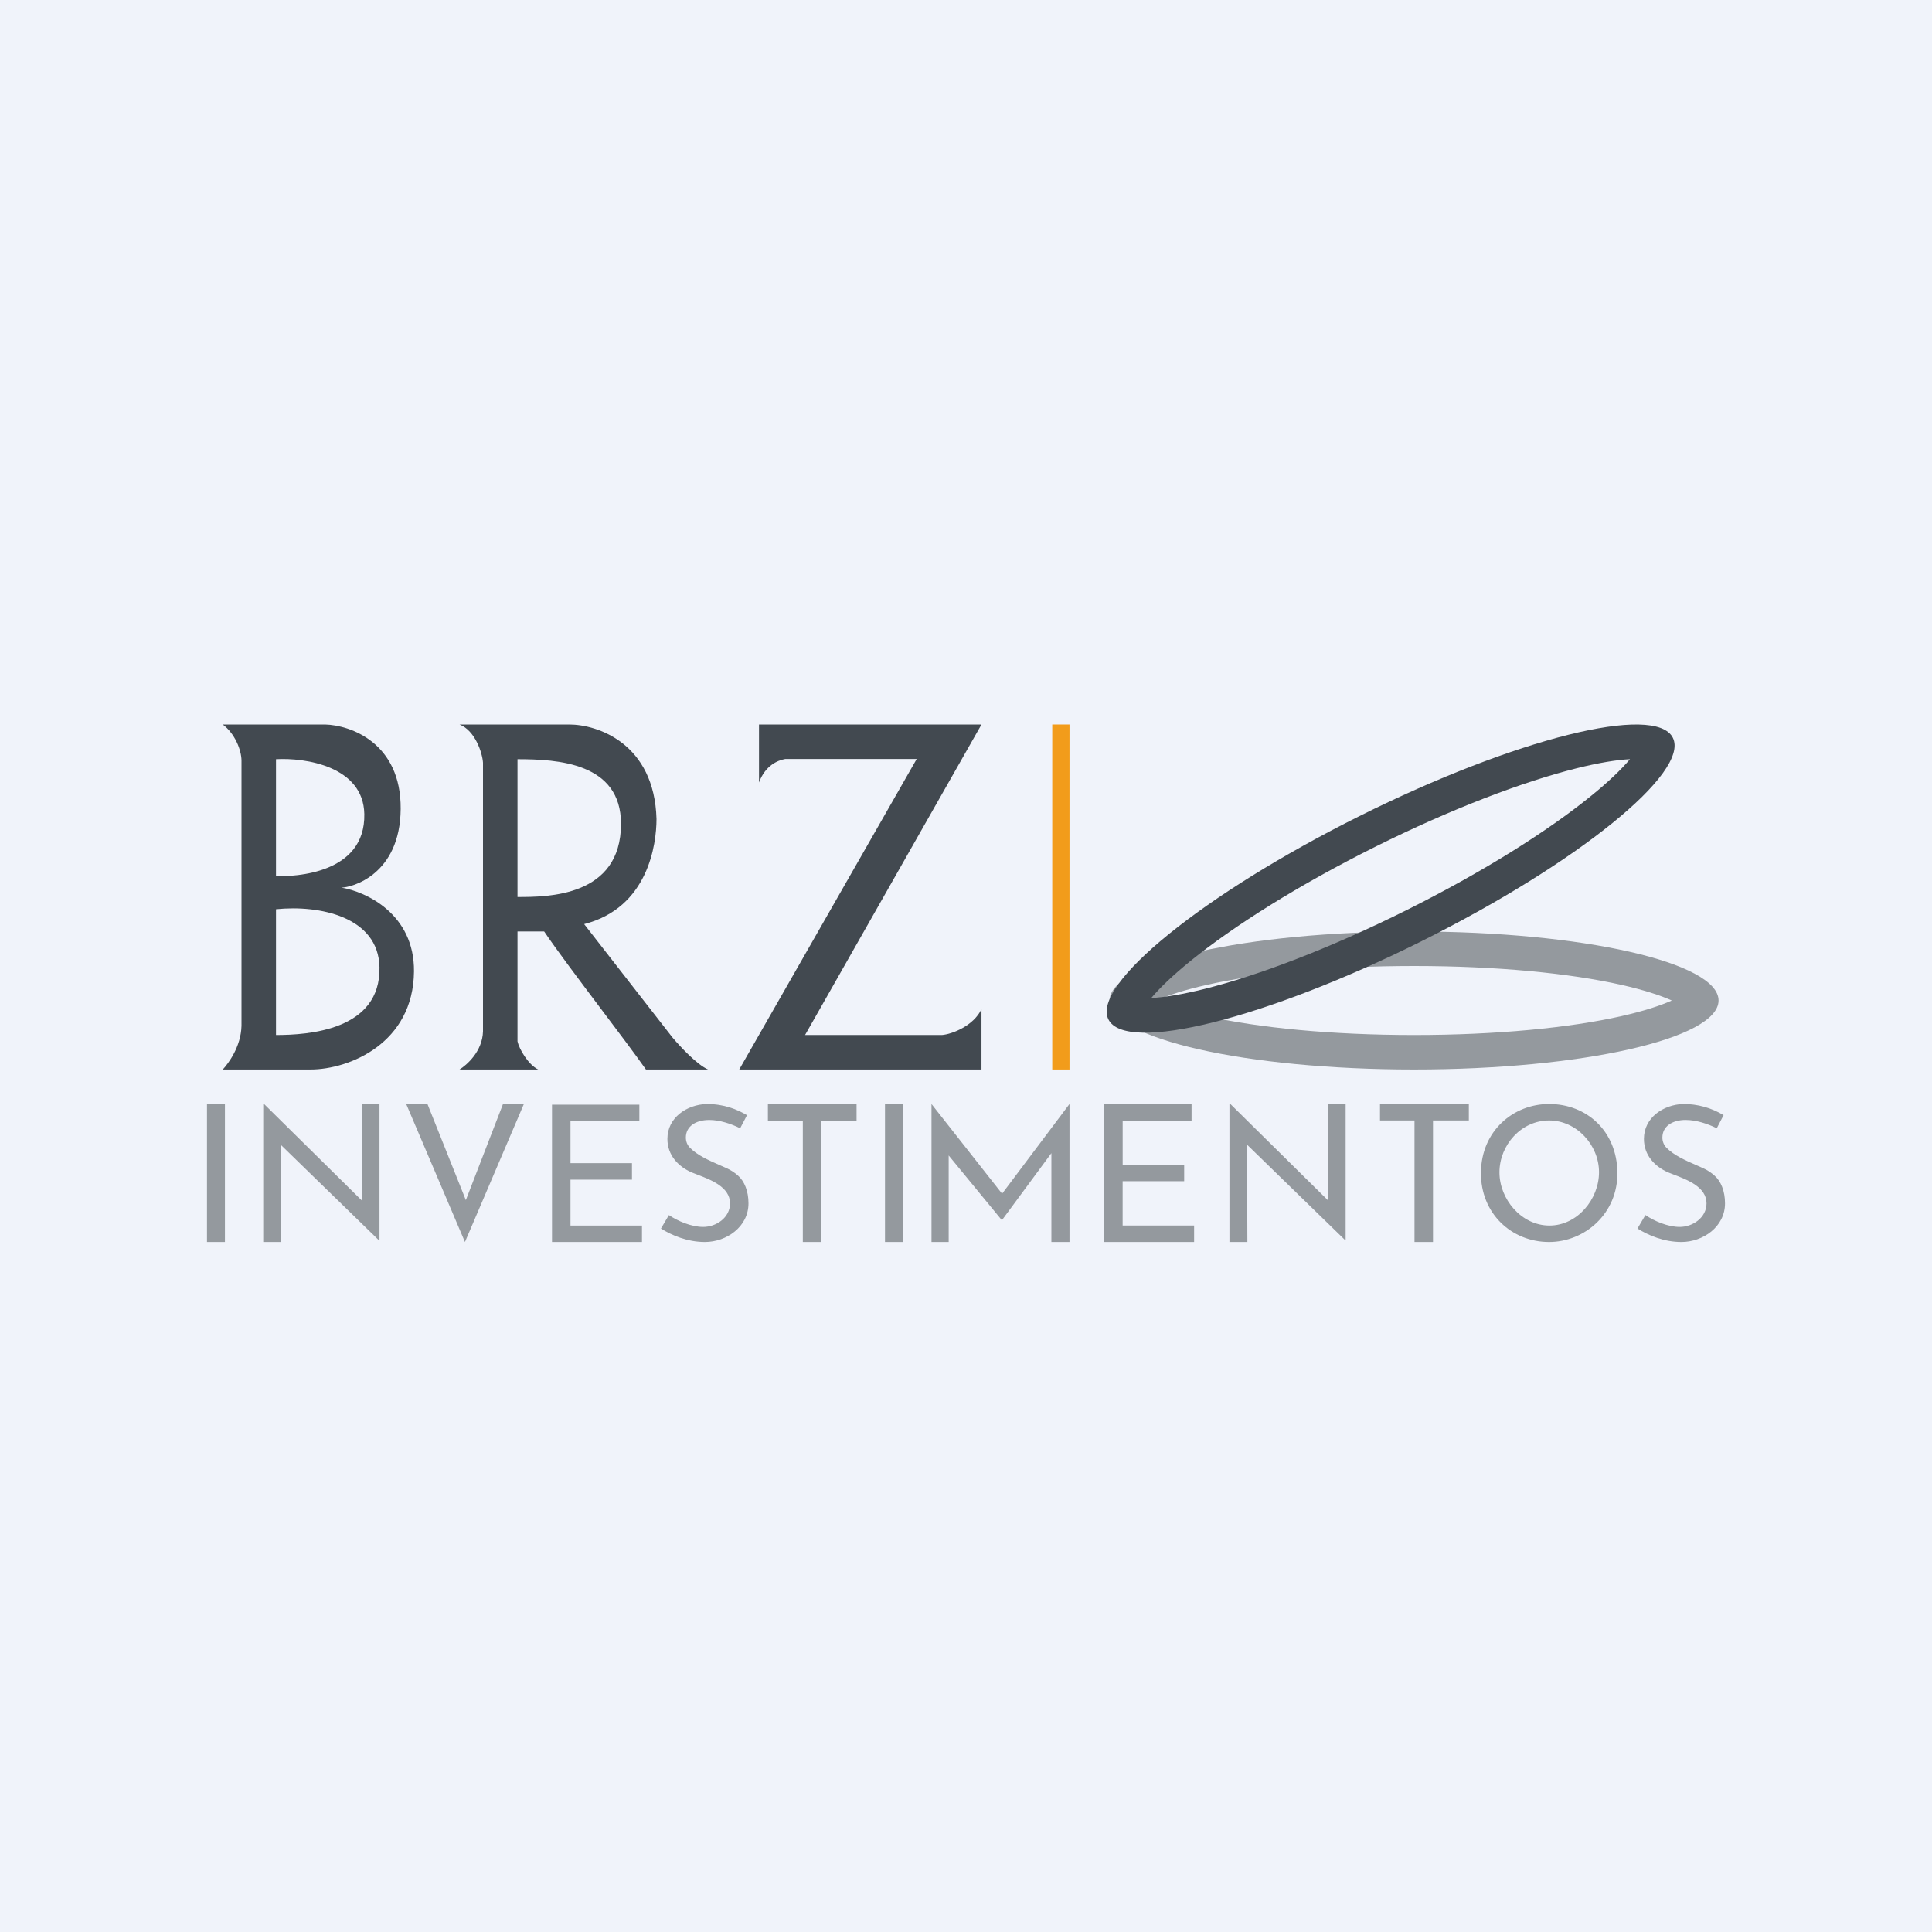
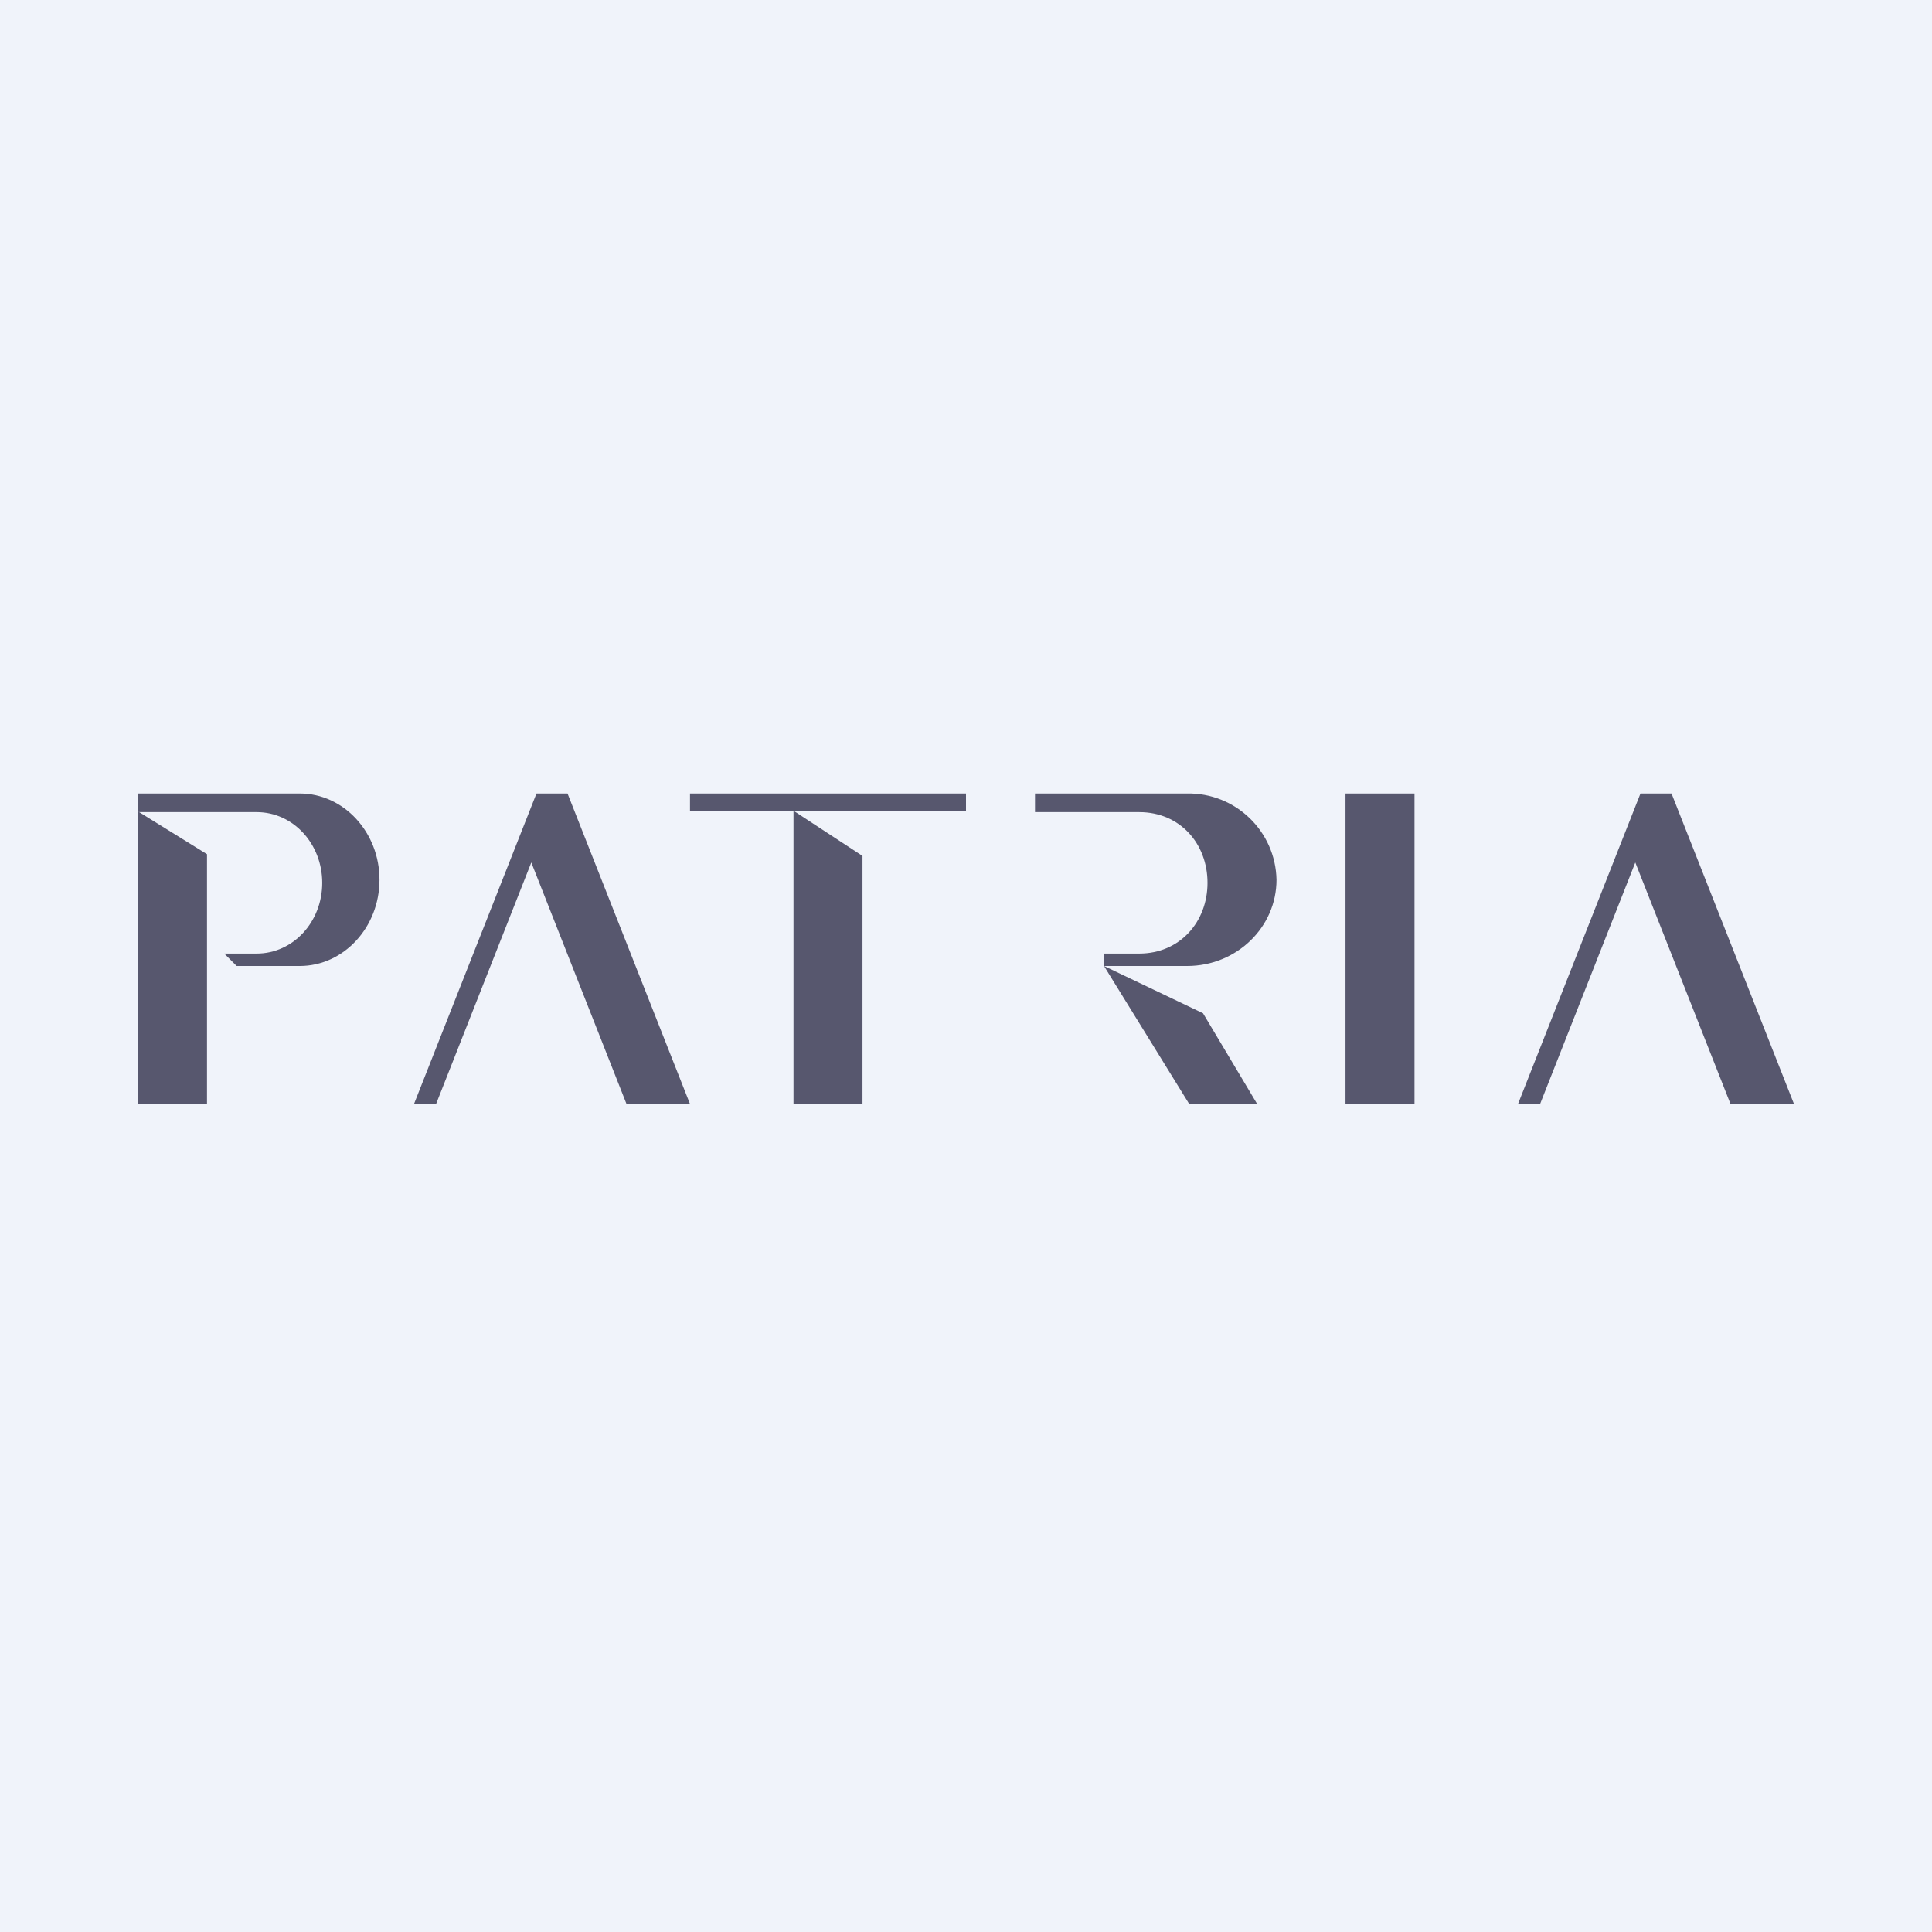
- <svg xmlns="http://www.w3.org/2000/svg" width="56" height="56" fill="none" viewBox="0 0 56 56">
+ <svg xmlns="http://www.w3.org/2000/svg" width="56" height="56" viewBox="0 0 56 56">
  <path fill="#f0f3fa" d="M0 0h56v56H0z" />
-   <path fill="#94999e" fill-rule="evenodd" d="M33.517 29c.336.151.82.308 1.453.451 1.505.341 3.633.549 6.018.549s4.512-.208 6.017-.549c.633-.143 1.117-.3 1.453-.451-.336-.151-.82-.308-1.453-.451C45.5 28.208 43.372 28 40.988 28s-4.513.208-6.017.549c-.633.143-1.118.3-1.454.451m7.47-2c-4.874 0-8.825.895-8.825 2s3.951 2 8.826 2c4.874 0 8.825-.895 8.825-2s-3.951-2-8.825-2" clip-rule="evenodd" />
-   <path fill="#424950" fill-rule="evenodd" d="M9.422 21H6.457c.351.26.543.743.543 1.05v7.682c-.014.609-.385 1.099-.543 1.268h2.544c1.122 0 2.981-.76 2.999-2.844.014-1.667-1.397-2.313-2.105-2.428.298 0 1.705-.37 1.719-2.282.014-1.913-1.456-2.428-2.192-2.446m1.138 2.596c-.026-1.388-1.718-1.639-2.56-1.59v3.389c.552.016 2.594-.065 2.56-1.8M8 26.355c1.254-.13 2.968.213 3 1.68C11.039 29.866 8.932 30 8 30zM13.32 21h3.18c.818 0 2.468.548 2.529 2.738 0 .738-.242 2.572-2.097 3.048l2.557 3.282c.21.252.712.792 1.034.932h-1.8c-.314-.445-.8-1.091-1.304-1.759-.624-.829-1.273-1.69-1.646-2.241H15v3.185c.045.213.309.675.6.815h-2.28c.199-.123.665-.517.68-1.107v-7.786c-.02-.298-.235-.936-.68-1.107M15 22.006c1.163 0 3 .102 3 1.873C18 26 15.865 26 15 26z" clip-rule="evenodd" />
-   <path fill="#424950" d="M22 21v1.68c.182-.492.54-.641.759-.68h3.812l-5.144 9h7.022v-1.75c-.229.485-.86.729-1.147.75h-3.967l5.114-9z" />
-   <path fill="#f29c1b" d="M30.5 21h.5v10h-.5z" />
-   <path fill="#424950" fill-rule="evenodd" d="M47.246 22.005c-.384.02-.904.103-1.55.265-1.554.388-3.631 1.175-5.845 2.28s-4.091 2.29-5.337 3.299c-.518.419-.897.784-1.144 1.079.384-.02.904-.104 1.55-.265 1.555-.389 3.631-1.176 5.845-2.28 2.214-1.105 4.092-2.29 5.337-3.3.518-.418.897-.784 1.144-1.078m-6.034 5.272c4.518-2.254 7.776-4.892 7.276-5.892-.498-1-4.565.016-9.083 2.27s-7.776 4.892-7.277 5.893 4.566-.017 9.084-2.27" clip-rule="evenodd" />
-   <path fill="#94999e" fill-rule="evenodd" d="M6.52 32H6v4h.52zm1.62 1.184 2.842 2.765H11V32h-.514l.01 2.805-2.837-2.8H7.63V36h.52zM12.39 32l1.113 2.786L14.58 32h.605l-1.708 4-1.703-4zm6.142.02H16V36h2.608v-.477h-2.072v-1.33h1.782v-.478h-1.782v-1.217h1.996zm2.922.683c-.264-.13-.594-.24-.894-.24-.41 0-.68.197-.68.508q0 .174.118.297c.223.224.553.368.854.5q.113.048.217.096a1.3 1.3 0 0 1 .316.205c.193.166.31.457.31.811 0 .68-.638 1.12-1.263 1.12-.509 0-.964-.195-1.274-.39l.23-.39c.254.172.65.343.995.343.37 0 .777-.263.777-.683 0-.472-.552-.682-.95-.834l-.164-.064c-.378-.166-.701-.49-.701-.97 0-.62.564-.994 1.14-1.012.504 0 .877.154 1.167.324zM24.828 32h-2.57v.498h1.012V36h.52v-3.502h1.038zm.824 0h.52v4h-.52zM27 32v4h.498v-2.508l1.537 1.871h.01l1.43-1.938V36H31v-4l-1.954 2.6zm5 0h2.538v.483h-1.997v1.277h1.783v.477H32.54v1.285h2.072V36H32zm4.145 1.178 2.843 2.766h.016V32h-.514l.01 2.8-2.837-2.8h-.027v4h.52zM40 32h2.575v.477h-1.039V36H41v-3.523h-1zm4.901 0c-1.039 0-1.96.78-1.975 1.977C42.91 35.173 43.814 36 44.9 36c1.035 0 2-.827 1.981-2.023S45.989 32 44.902 32m.01 3.523c-.82 0-1.45-.772-1.45-1.541 0-.79.63-1.505 1.44-1.505.792 0 1.446.708 1.446 1.5 0 .783-.628 1.546-1.435 1.546m3.954-3.06c.3 0 .63.11.894.24l.198-.38A2.24 2.24 0 0 0 48.79 32c-.576.018-1.14.393-1.14 1.012 0 .48.322.804.701.97l.163.064c.399.152.95.362.95.834 0 .42-.406.683-.776.683-.345 0-.741-.17-.995-.344l-.23.39c.31.196.765.391 1.274.391.625 0 1.263-.44 1.263-1.12 0-.354-.117-.645-.31-.81a1.3 1.3 0 0 0-.316-.206l-.218-.097c-.3-.131-.63-.275-.853-.499a.42.42 0 0 1-.118-.297c0-.311.27-.509.68-.509" clip-rule="evenodd" />
+   <path fill="#57576e" d="M20 32h-1.84l-2.76-7-2.76 7H12l3.55-9h.9zm32 0h-1.84l-2.76-7-2.76 7H44l3.55-9h.9zm-13-9h2v9h-2zm-16 .5 2 1.31V32h-2zm-19 .02 2 1.24V32H4z" />
+   <path fill="#57576e" d="M20 23h8v.52h-8zM8.69 23C9.96 23 11 24.12 11 25.5S9.96 28 8.69 28H6.86l-.36-.36h.94c1.06 0 1.9-.92 1.9-2.05s-.84-2.05-1.9-2.05H4V23zm26.18 6.37L36.44 32h-1.97L32 28zM34.4 23a2.55 2.55 0 0 1 2.6 2.5c0 1.38-1.16 2.5-2.59 2.5H32v-.36h1.02c1.18 0 1.98-.92 1.98-2.05 0-1.14-.8-2.05-1.98-2.05H30V23h4.41Z" />
</svg>
